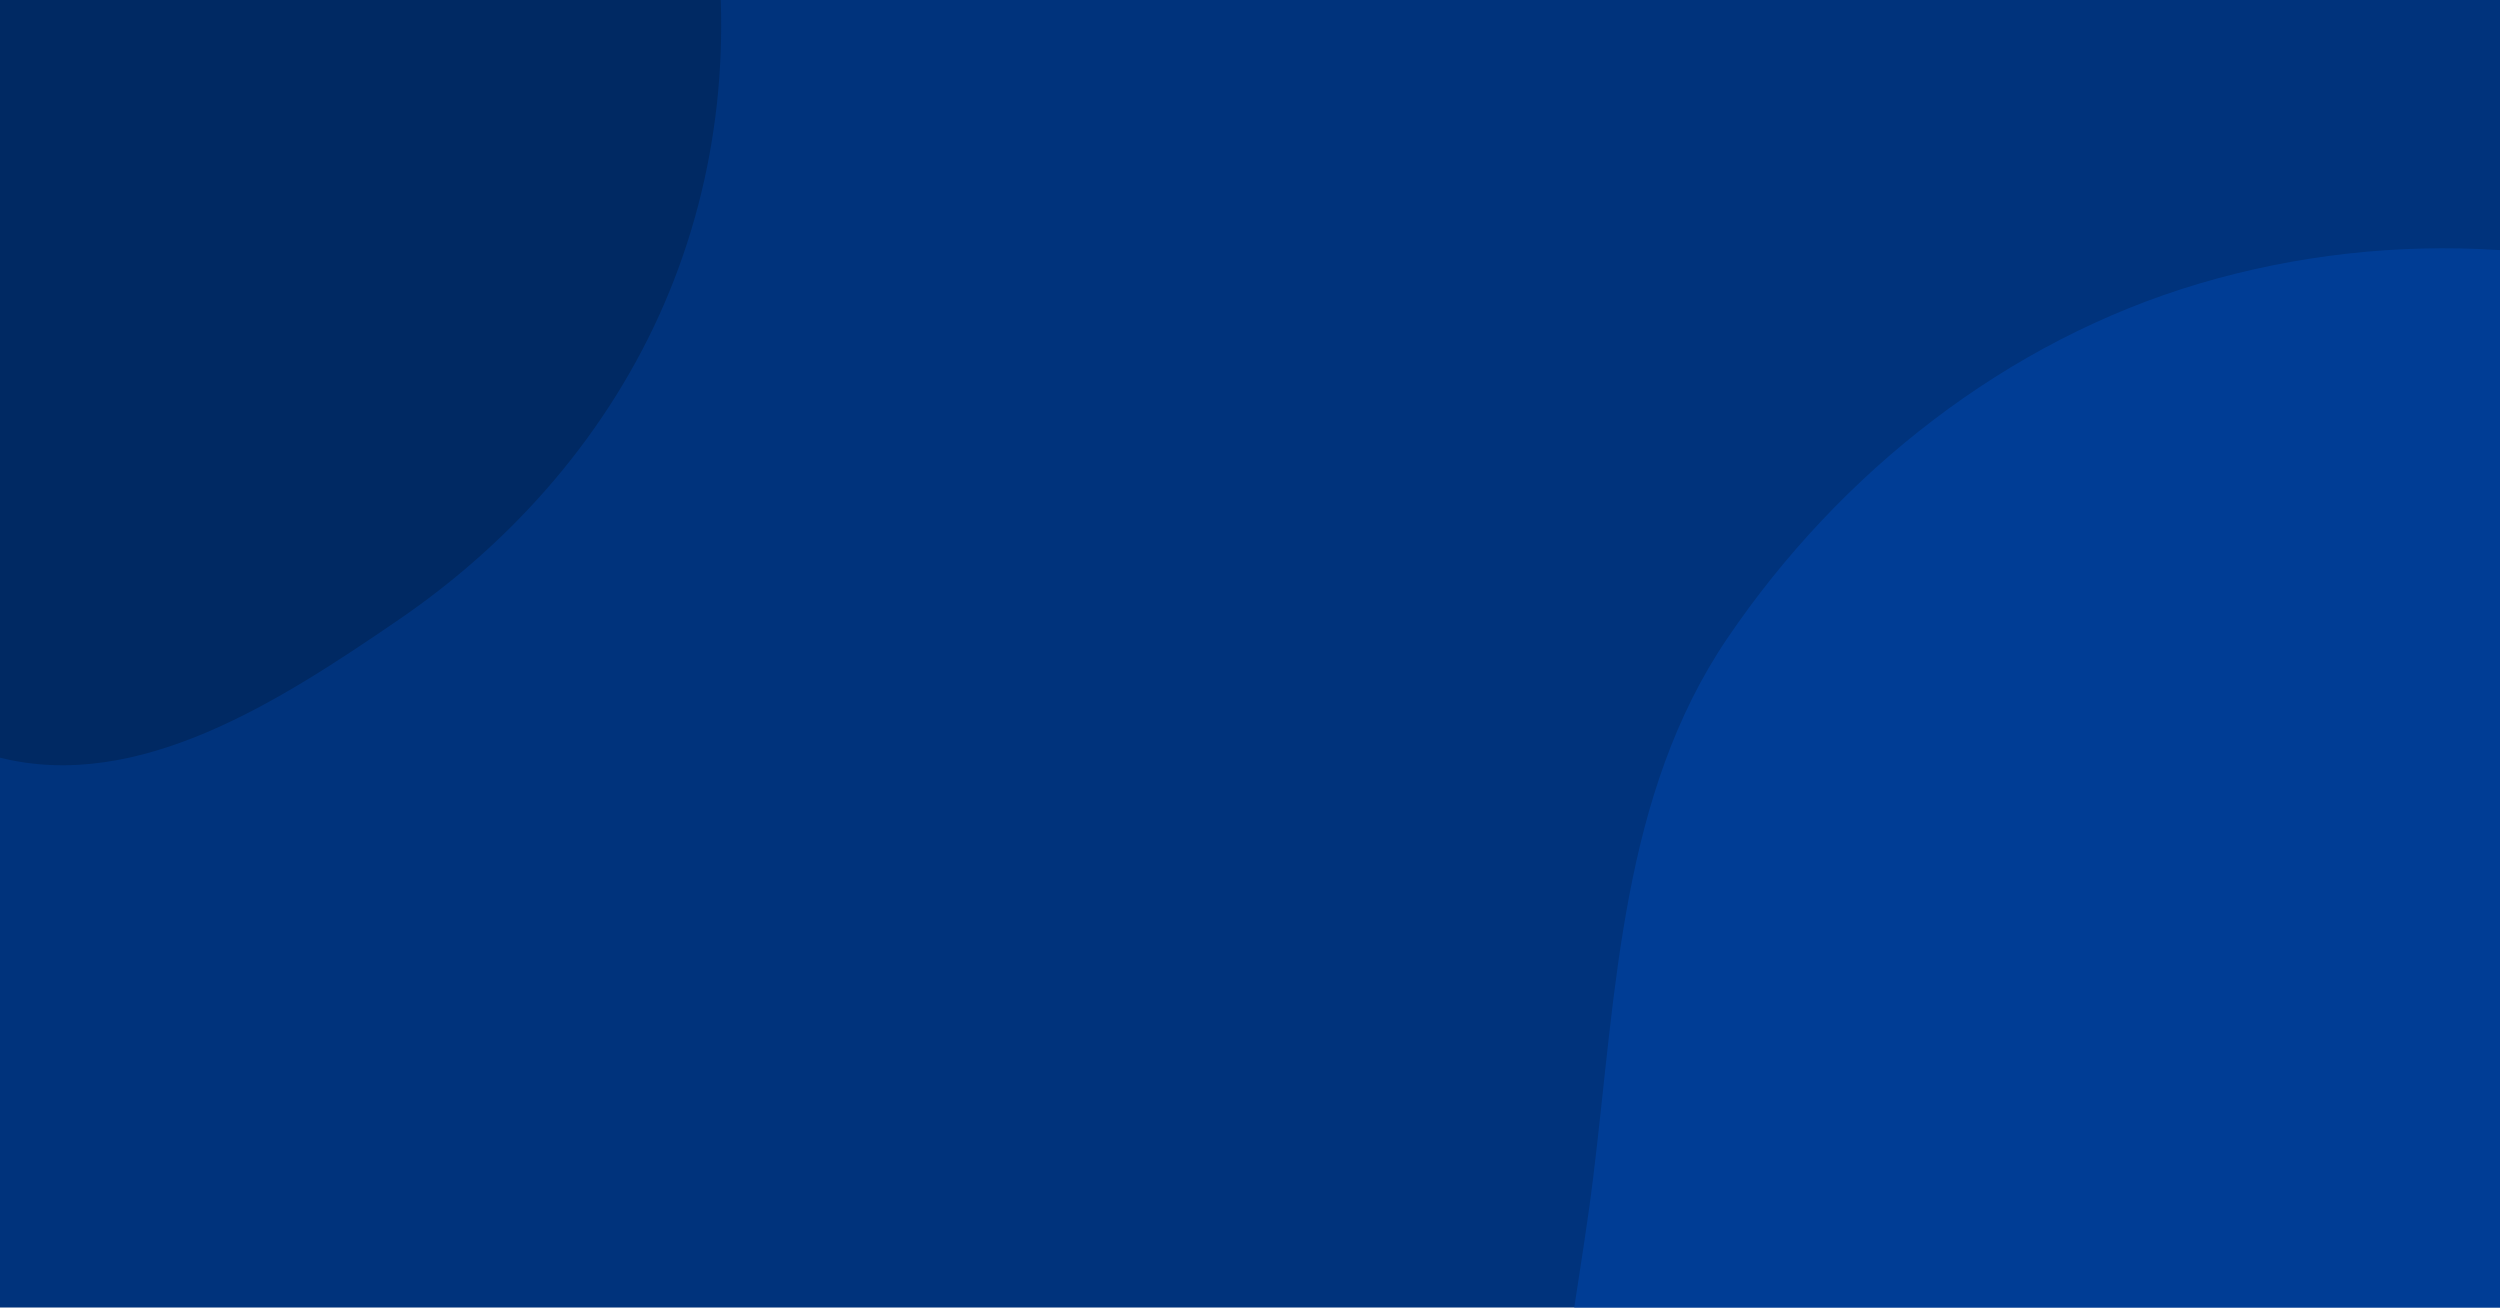
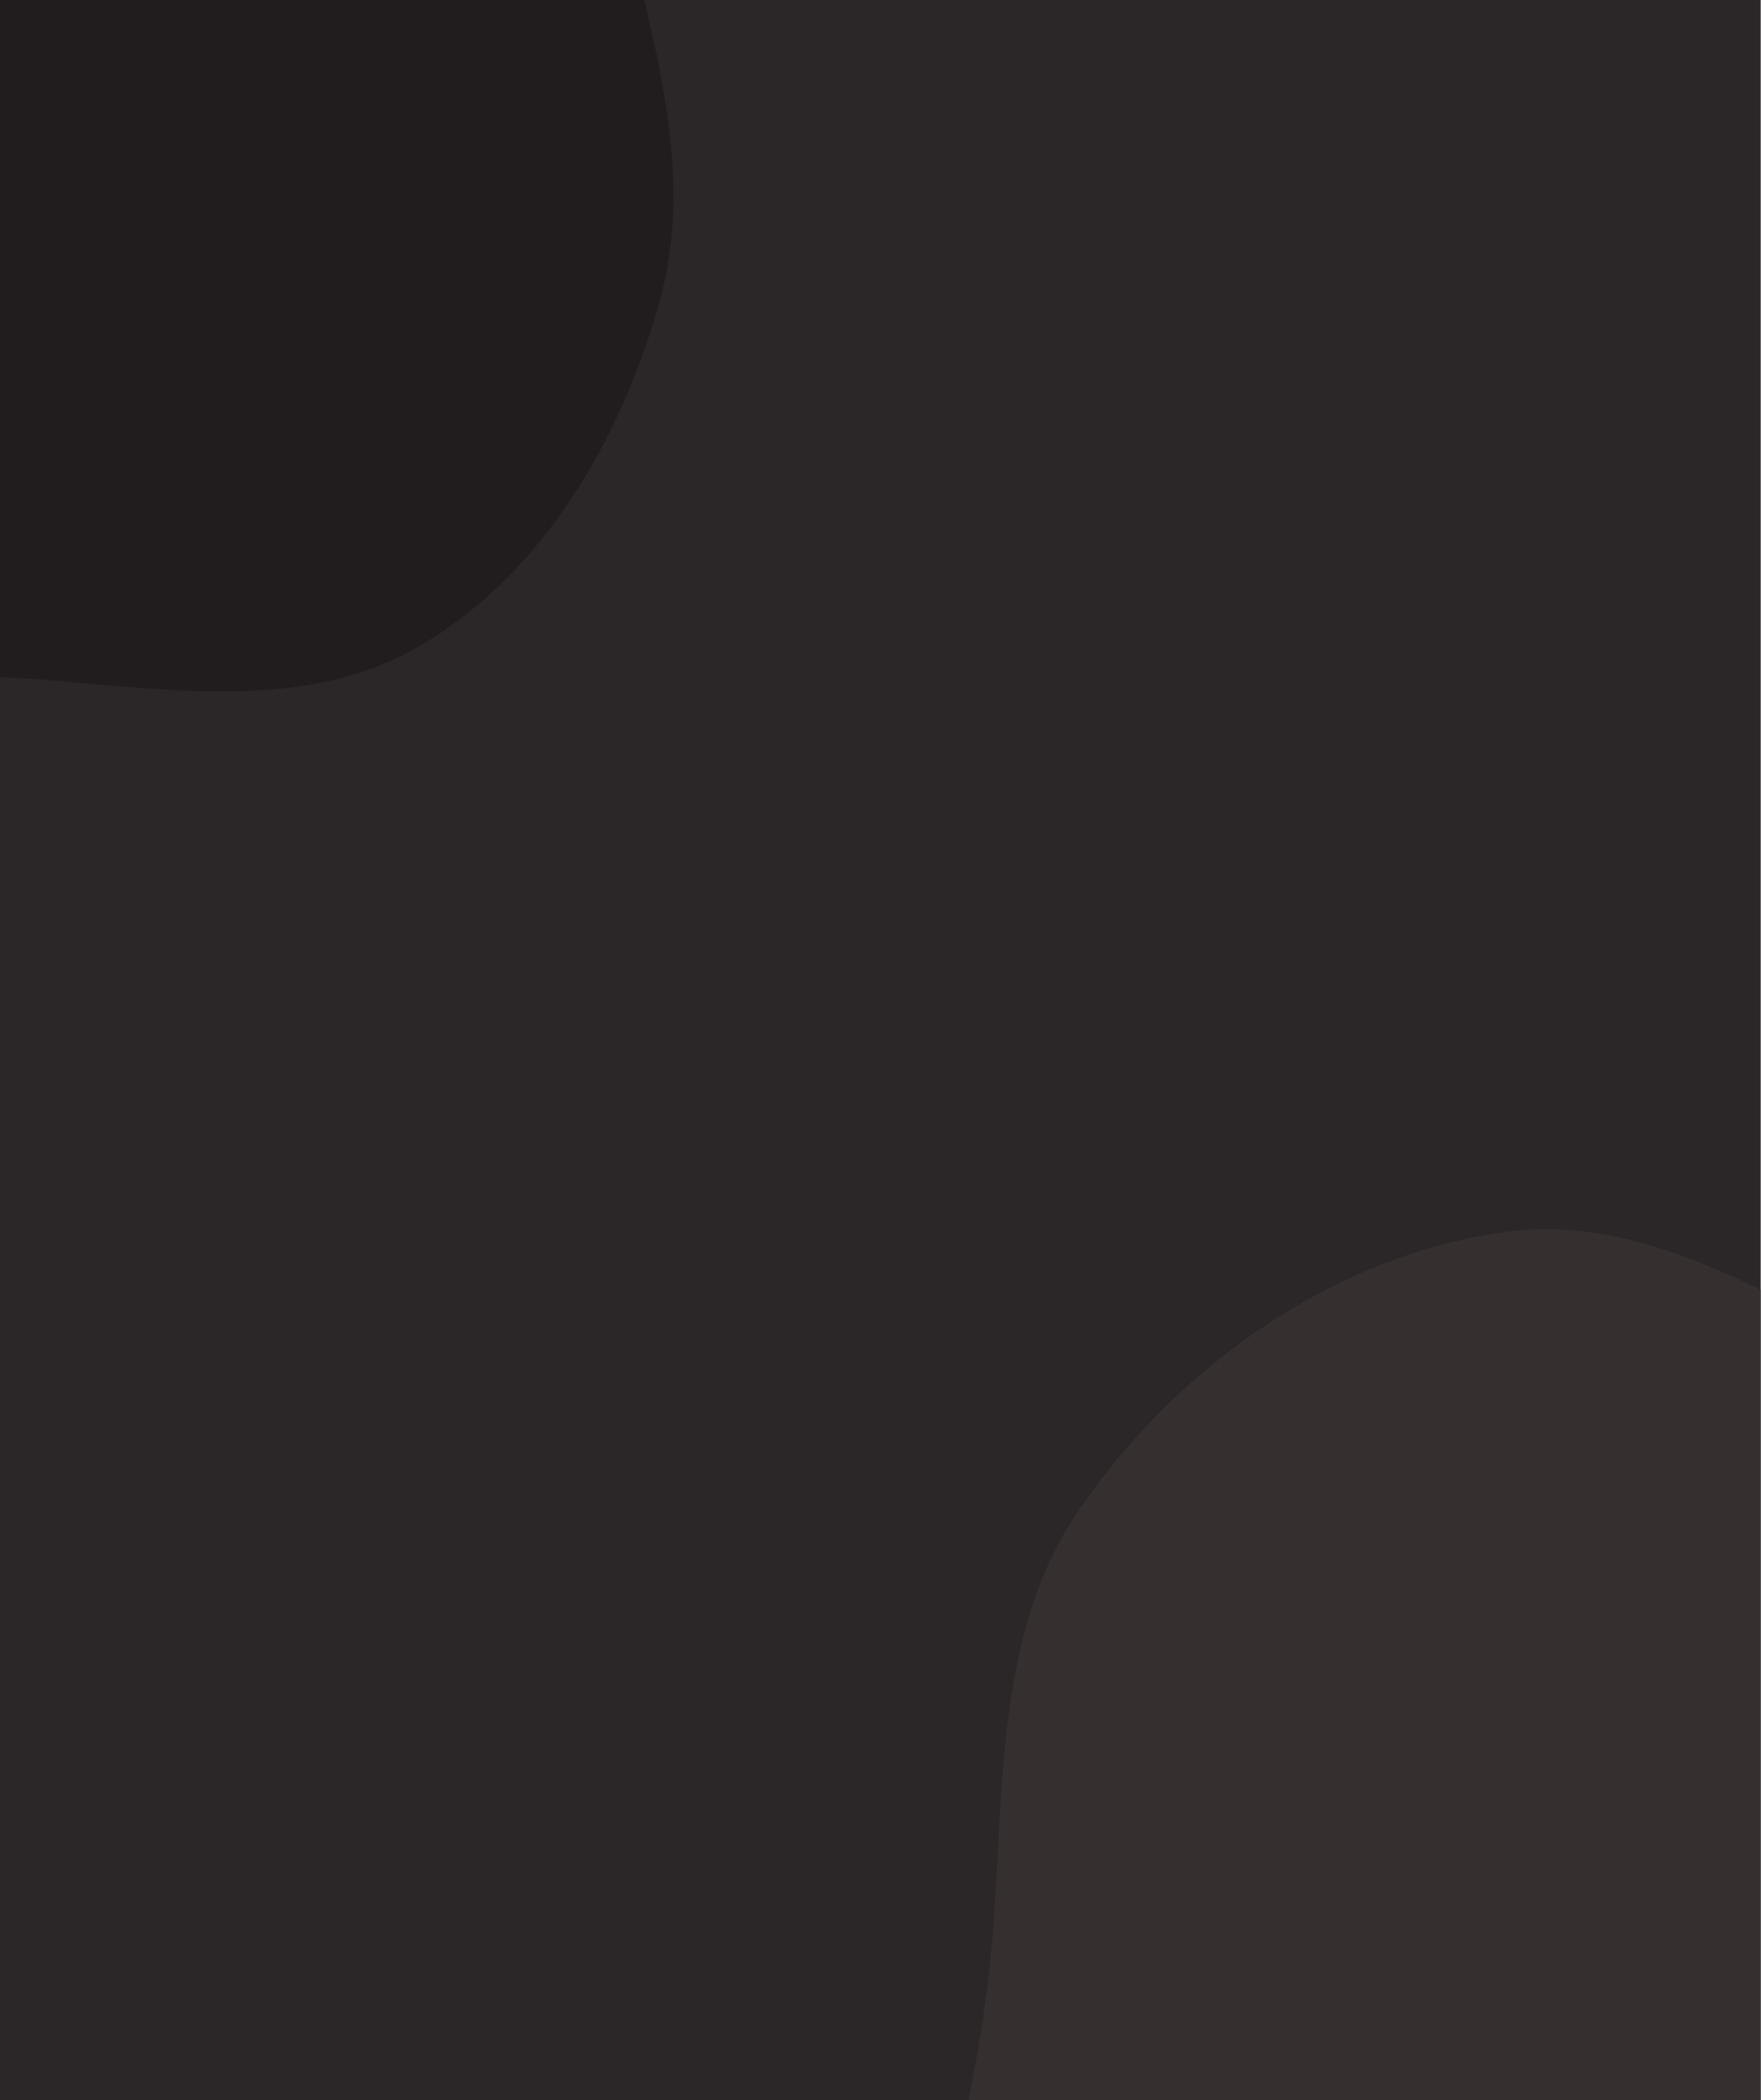
- <svg xmlns="http://www.w3.org/2000/svg" version="1.1" width="1300" height="680" preserveAspectRatio="none" viewBox="0 0 1300 680">
-   <g mask="url(&quot;#SvgjsMask1042&quot;)" fill="none">
-     <rect width="1300" height="680" x="0" y="0" fill="rgba(0, 51, 124, 1)" />
-     <path d="M0,393.994C72.349,412.09,145.604,364.452,207.169,322.361C267.551,281.079,316.506,224.938,345.496,157.783C374.111,91.498,381.706,18.025,369.247,-53.09C357.028,-122.832,332.742,-196.825,275.959,-239.12C221.609,-279.603,144.539,-251.783,79.056,-269.239C15.975,-286.055,-34.99,-348.536,-99.608,-339.235C-165.388,-329.767,-211.401,-271.115,-255.196,-221.128C-299.193,-170.91,-352.322,-117.437,-352.429,-50.672C-352.534,15.118,-293.97,63.251,-255.735,116.79C-224.63,160.345,-186.08,193.738,-149.789,233.076C-99.072,288.051,-72.561,375.845,0,393.994" fill="#002963" />
-     <path d="M1300 1245.272C1403.975 1245.744 1484.082 1153.714 1556.468 1079.073 1617.374 1016.269 1636.034 929.185 1679.926 853.506 1729.908 767.328 1840.066 702.787 1832.313 603.465 1824.615 504.843 1708.431 456.981 1643.171 382.64 1578.439 308.901 1539.038 210.046 1450.263 168.252 1355.661 123.714 1243.884 117.745 1143.633 147.461 1043.504 177.14 956.86 245.442 898.245 331.877 843.083 413.221 840.444 514.653 828.473 612.205 816.753 707.715 788.483 807.819 829.139 895.035 869.701 982.05 967.991 1019.454 1045.023 1076.752 1128.457 1138.812 1196.017 1244.8 1300 1245.272" fill="#003d95" />
+ <svg xmlns="http://www.w3.org/2000/svg" version="1.1" width="1300" height="1550" preserveAspectRatio="none" viewBox="0 0 1300 1550">
+   <g mask="url(&quot;#SvgjsMask1057&quot;)" fill="none">
+     <rect width="1300" height="1550" x="0" y="0" fill="rgba(43, 38, 39, 1)" />
+     <path d="M0,499.662C104.694,504.813,216.255,530.104,307.349,478.245C399.78,425.625,458.42,324.856,487.012,222.411C513.515,127.452,482.414,29.798,459.254,-66.031C438.119,-153.481,413.675,-239.556,358.236,-310.413C300.856,-383.751,227.406,-444.333,139.419,-474.817C48.891,-506.181,-47.708,-500.492,-142.039,-483.74C-245.657,-465.339,-349.879,-440.487,-431.053,-373.509C-520.675,-299.56,-601.97,-203.924,-620.227,-89.175C-638.568,26.104,-590.164,142.18,-528.909,241.545C-472.225,333.495,-385.582,401.552,-288.507,448.926C-198.941,492.636,-99.543,494.764,0,499.662" fill="#211d1e" />
+     <path d="M1300 2027.955C1404.818 2016.157 1511.503 2070.111 1609.999 2032.367 1718.49 1990.793 1838.515 1921.98 1869.071 1809.886 1899.84 1697.01 1778.974 1599.296 1759.497 1483.934 1740.753 1372.911 1820.627 1246.677 1758.166 1152.997 1695.924 1059.645 1558.936 1065.27 1453.955 1025.677 1338.918 982.291 1233.708 892.86 1111.857 909.243 985.17 926.276 869.142 1008.598 796.856 1114.023 727.529 1215.133 744.178 1346.247 728.824 1467.877 713.771 1587.12 669.731 1706.464 707.673 1820.507 747.451 1940.07 822.732 2065.946 941.655 2107.596 1059.527 2148.878 1175.892 2041.925 1300 2027.955" fill="#352f30" />
  </g>
  <defs>
-     <mask id="SvgjsMask1042">
-       <rect width="1300" height="680" fill="#ffffff" />
+     <mask id="SvgjsMask1057">
+       <rect width="1300" height="1550" fill="#ffffff" />
    </mask>
  </defs>
</svg>
